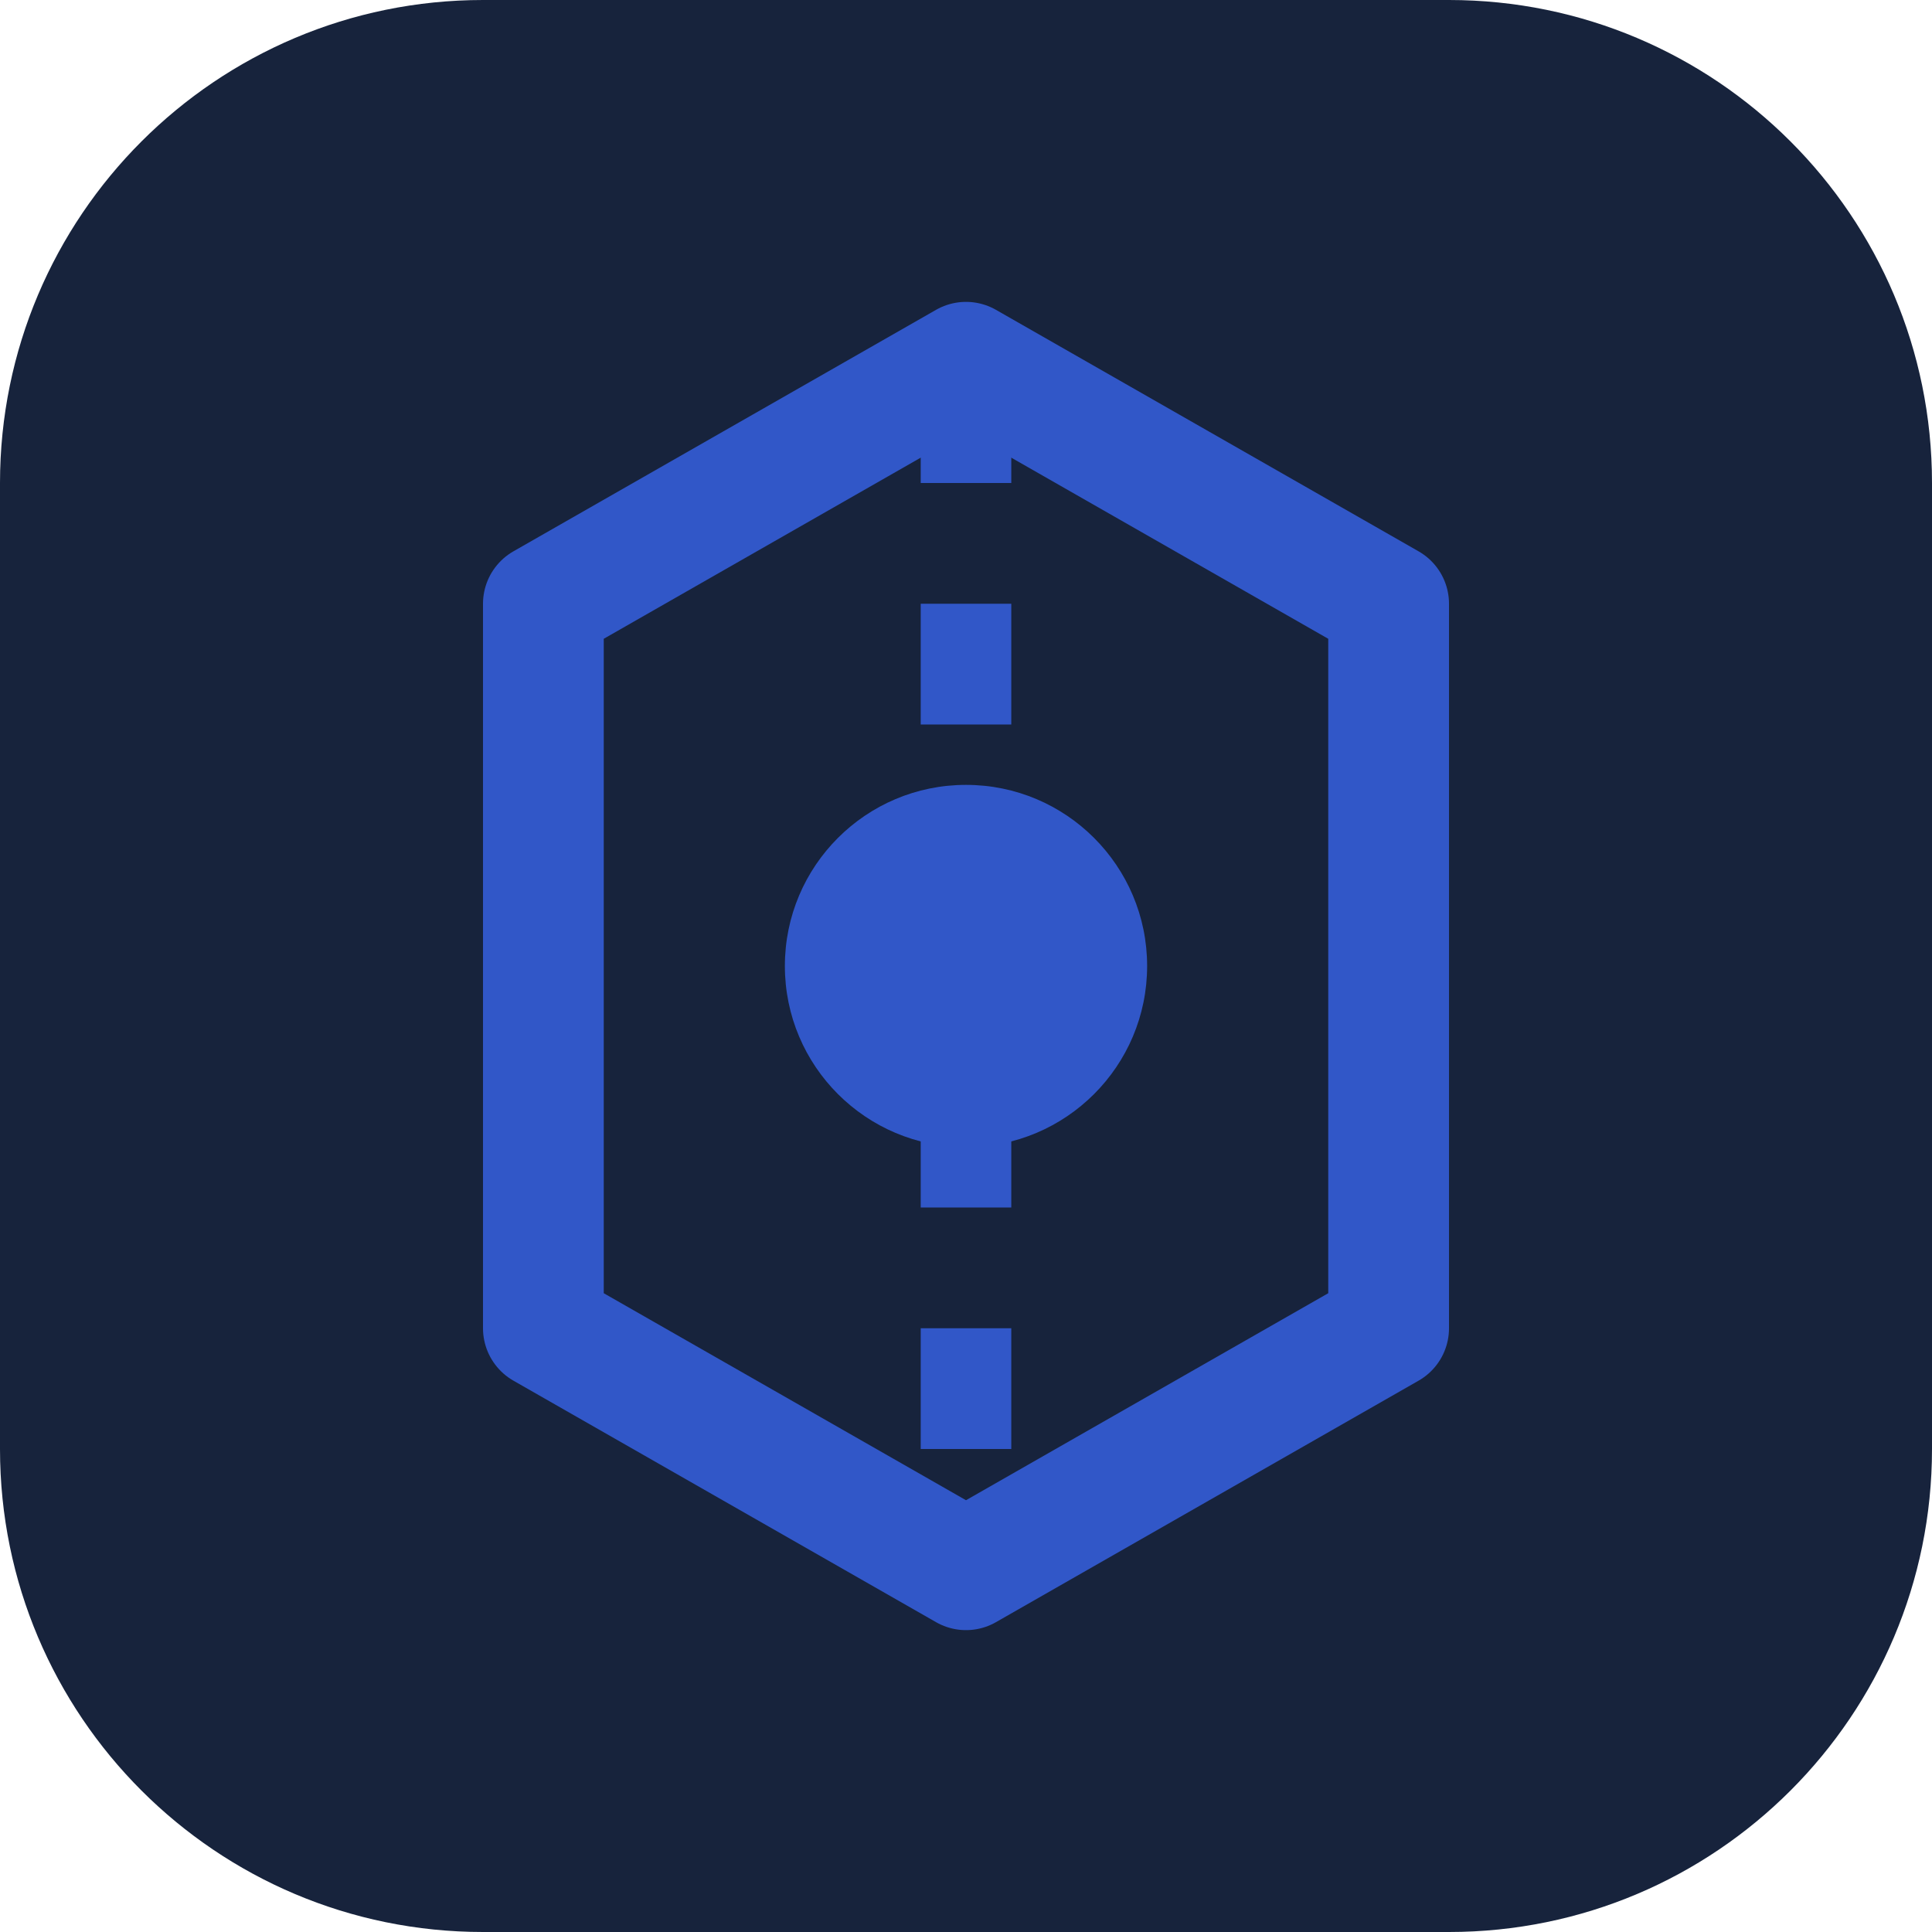
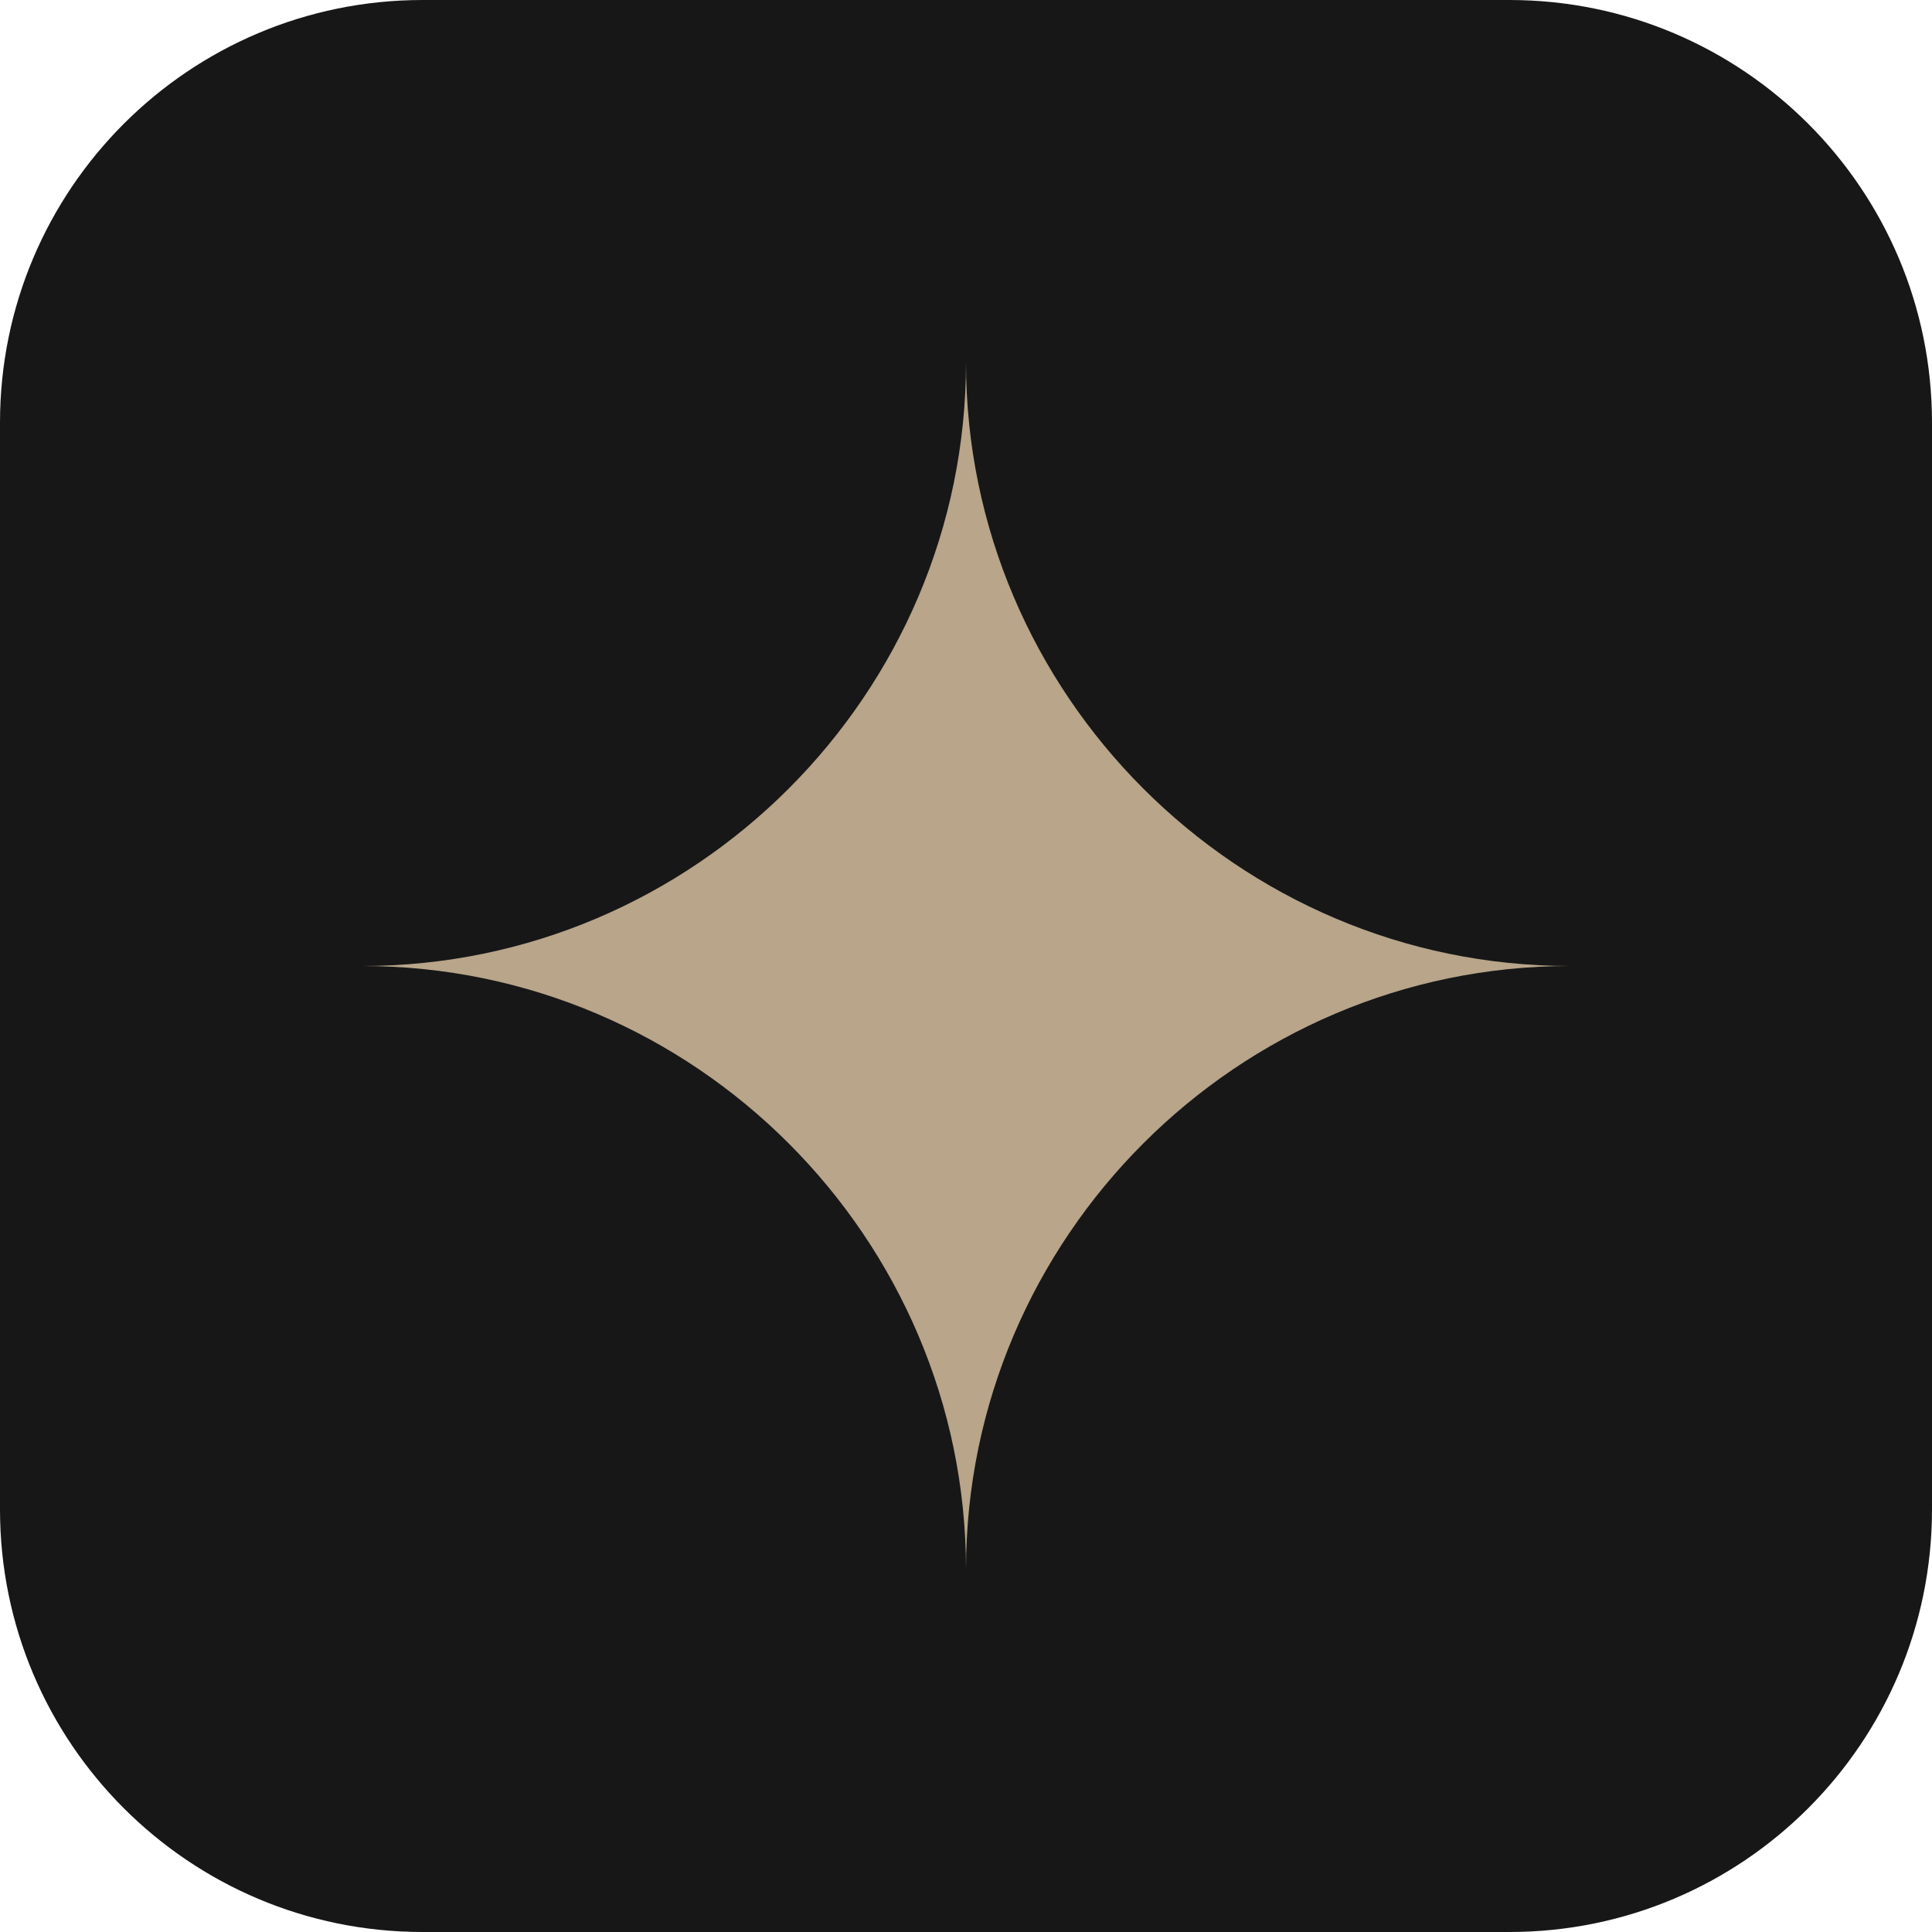
<svg xmlns="http://www.w3.org/2000/svg" viewBox="0 0 32 32" width="32" height="32">
-   <rect width="32" height="32" rx="8" fill="#17233C" />
-   <path d="M9 10L16 6L23 10V22L16 26L9 22V10Z" fill="none" stroke="#3157C8" stroke-width="2" stroke-linejoin="round" />
-   <path d="M16 6V26" stroke="#3157C8" stroke-width="1.5" stroke-dasharray="2 2" />
-   <circle cx="16" cy="16" r="3" fill="#3157C8" />
+   <rect width="32" height="32" rx="7" fill="#171717" />
+   <path d="M16 6 C16 11.5 11.5 16 6 16 C11.5 16 16 20.5 16 26 C16 20.5 20.5 16 26 16 C20.5 16 16 11.5 16 6 Z" fill="#B8A58A" />
</svg>
